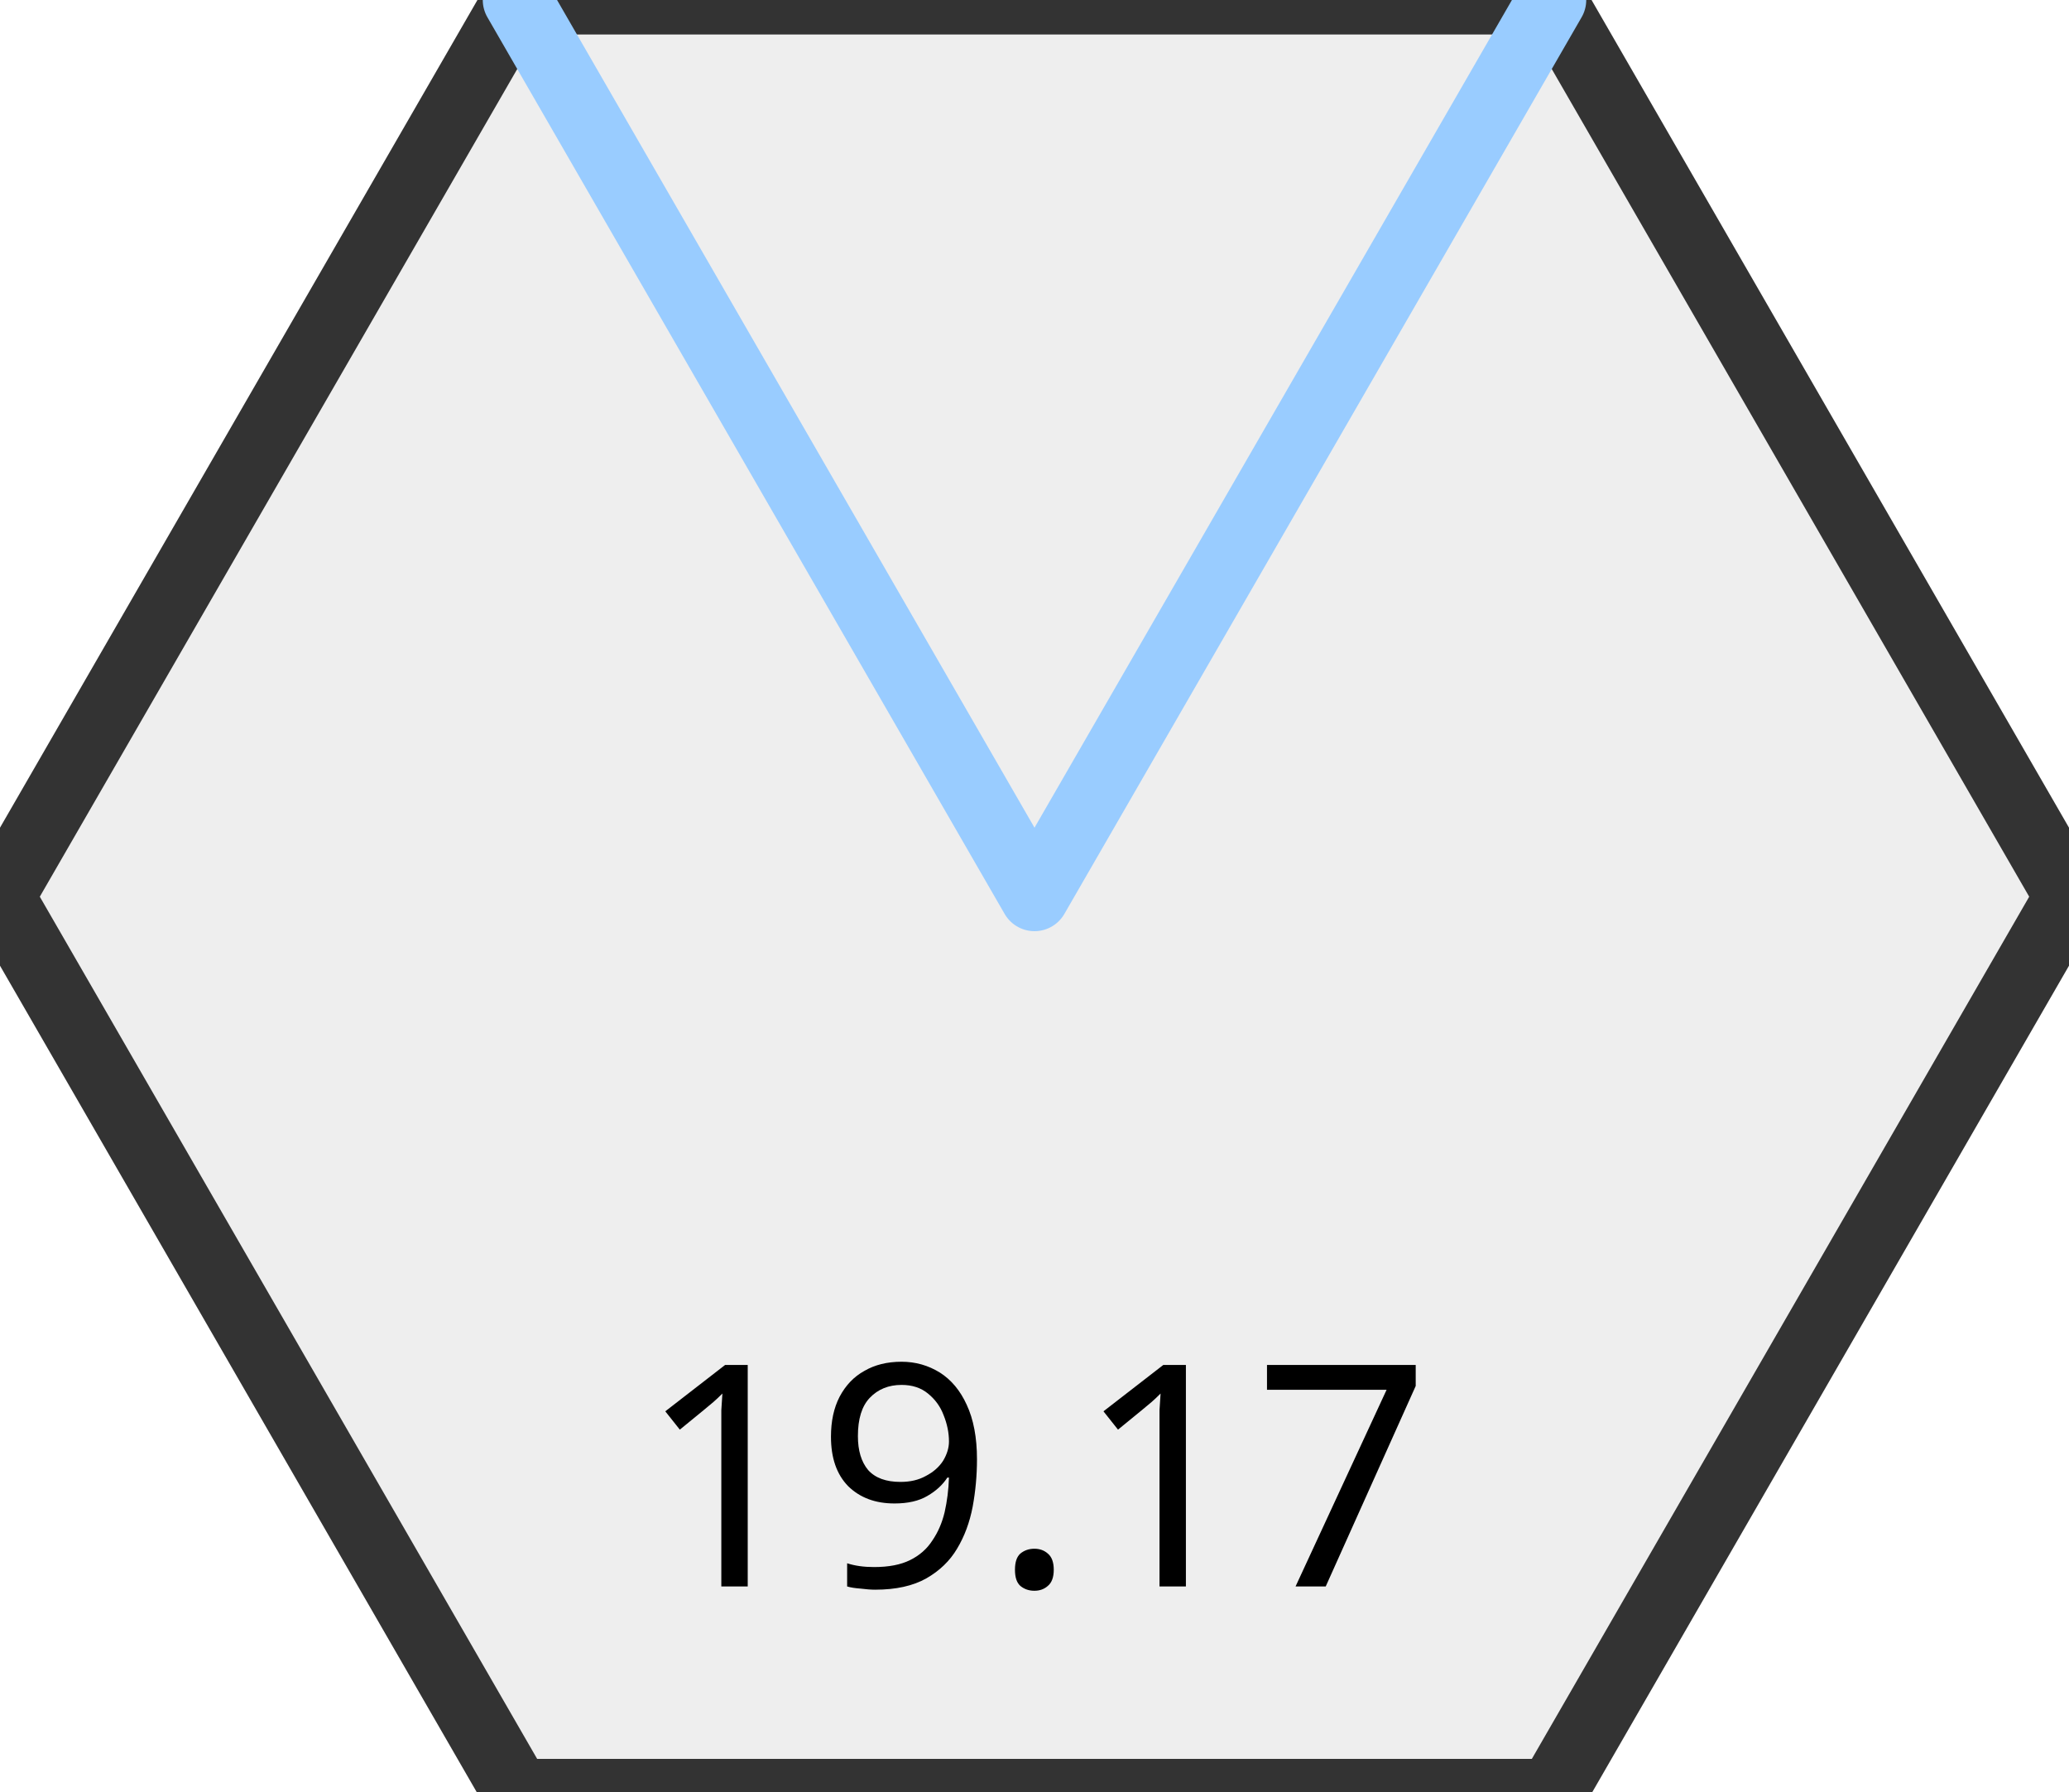
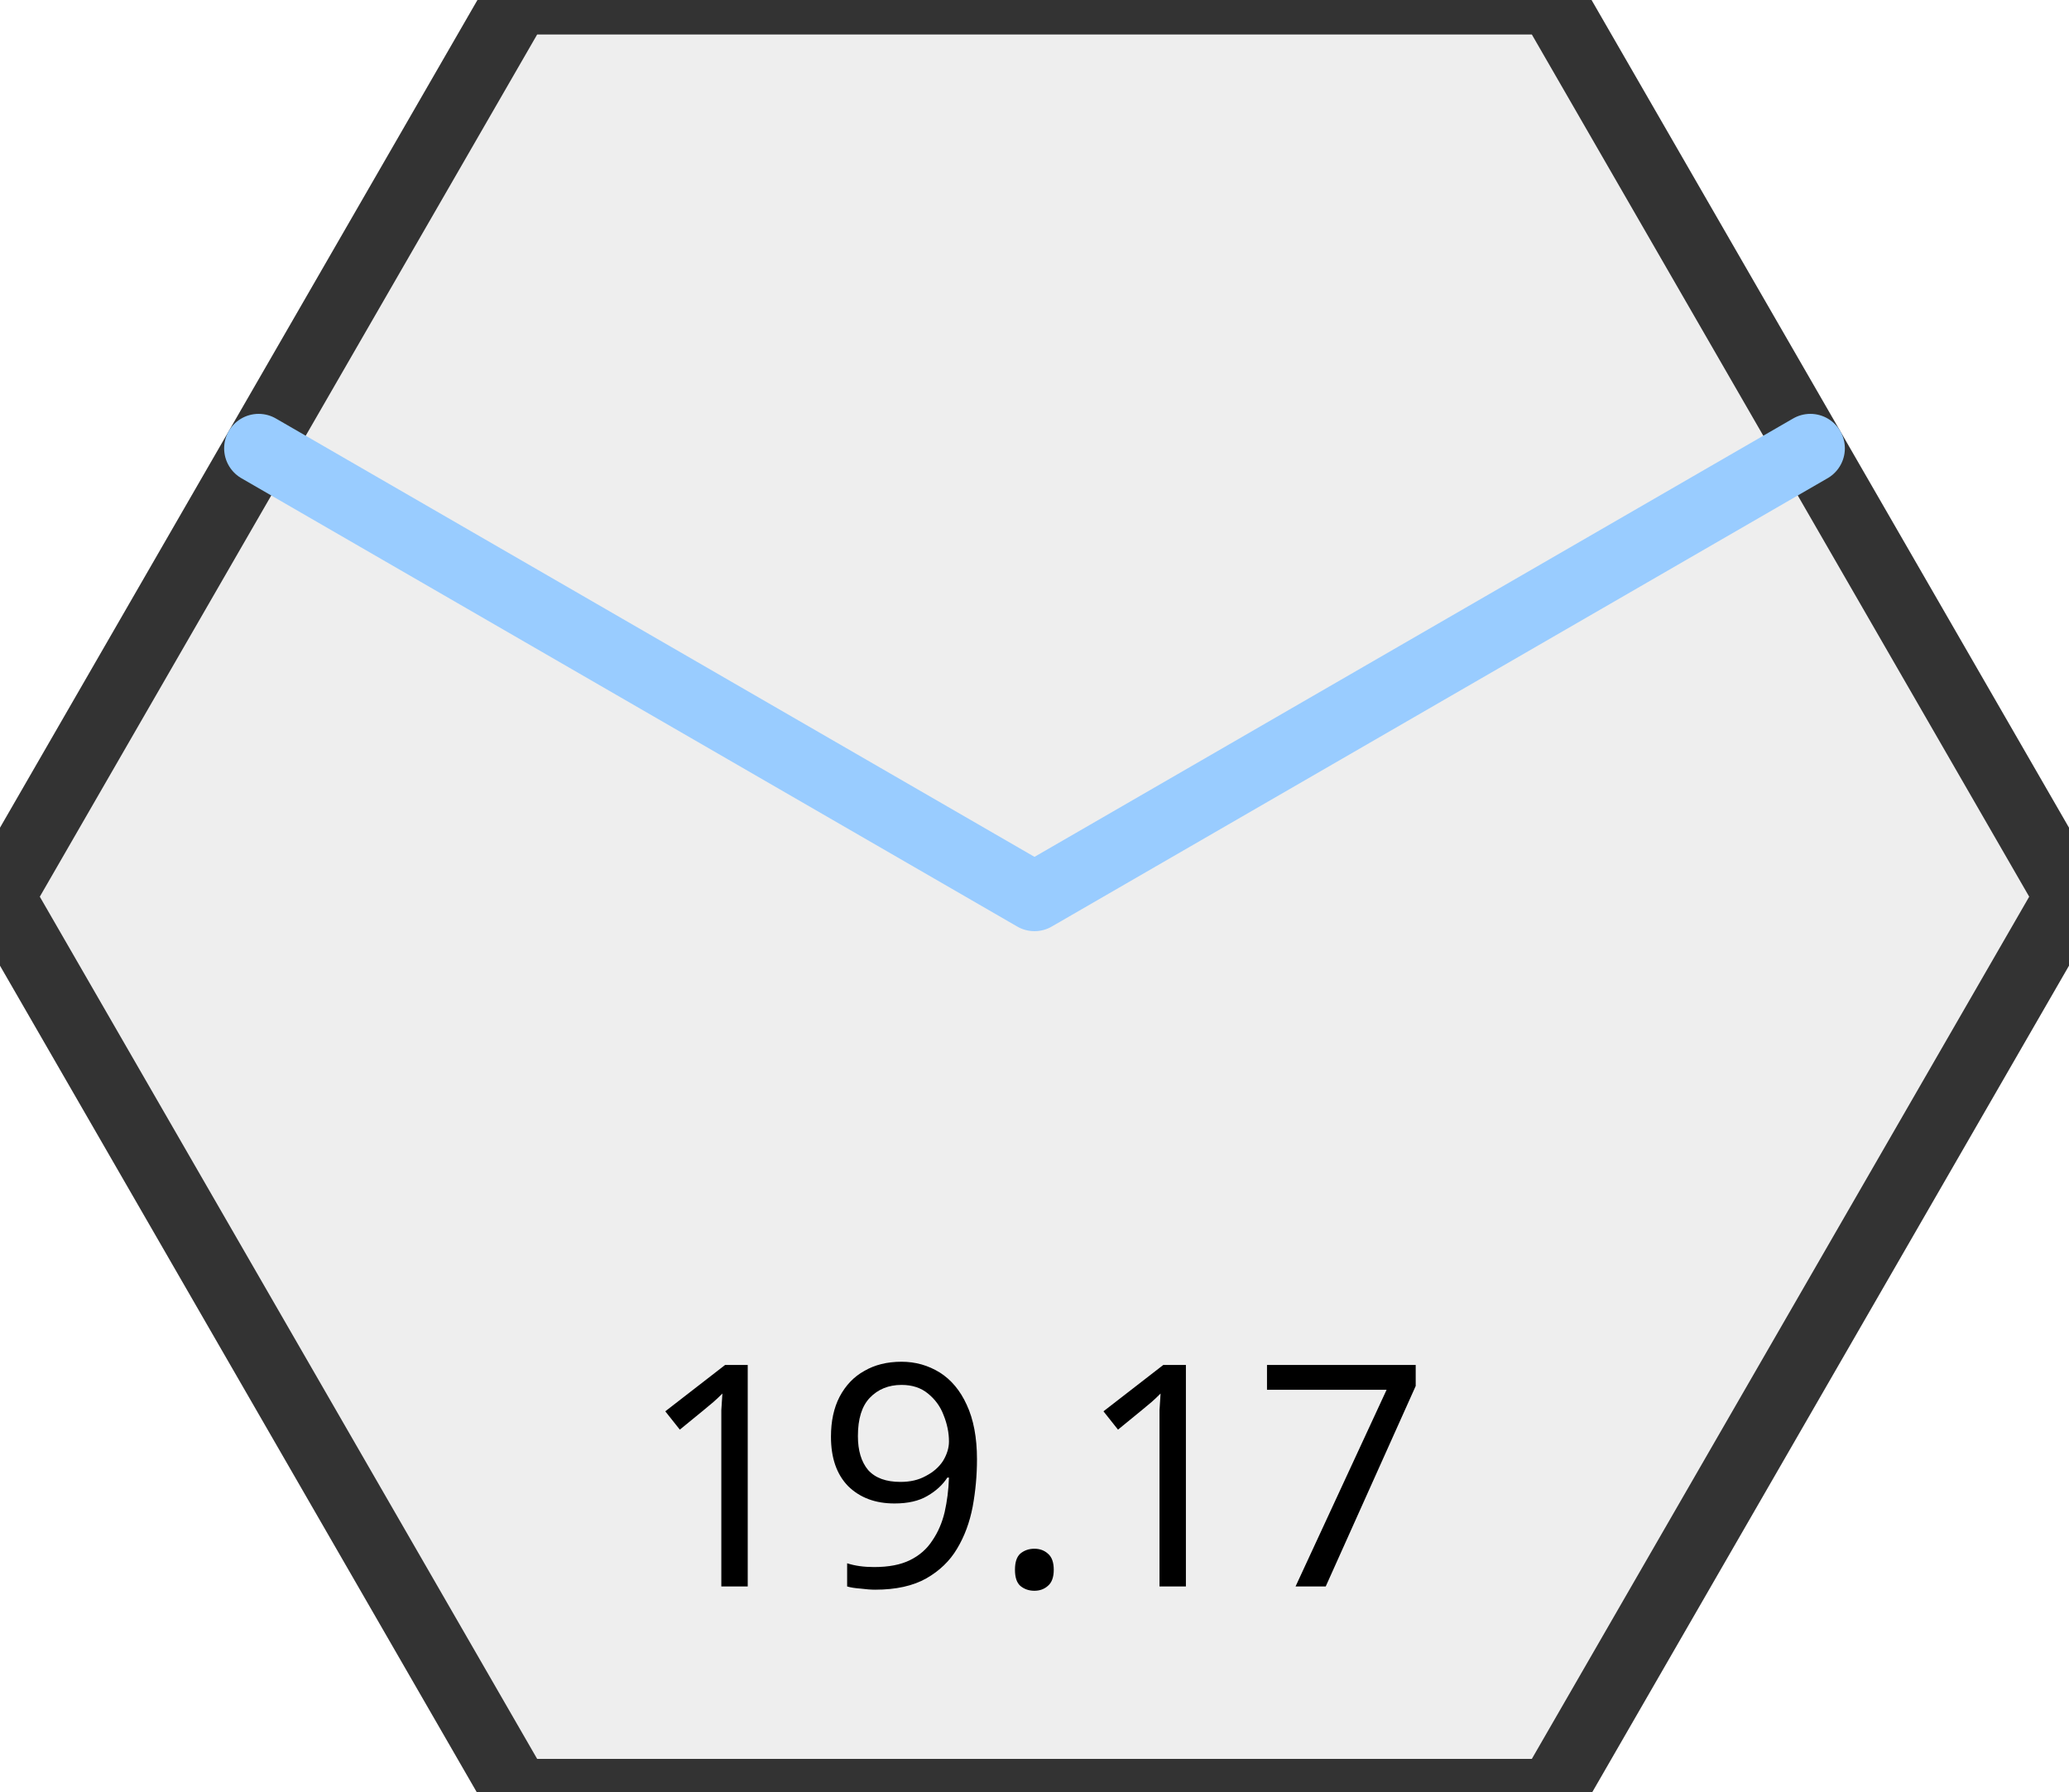
<svg xmlns="http://www.w3.org/2000/svg" width="60.00" height="51.96" viewBox="0 0 60.00 51.96">
  <polygon points="15.0,0.0 45.0,0.0 60.0,26.0 45.0,52.0 15.0,52.0 0.0,26.0" fill="#eeeeee" stroke="#333333" stroke-width="2" />
-   <path d="M 15.0 0.0 L 30.0 26.0 L 45.0 0.0" stroke="#99CCFF" stroke-width="2" fill="none" stroke-linecap="round" stroke-linejoin="round" />
+   <path d="M 7.5 13.0 L 30.0 26.0 L 52.5 13.0" stroke="#99CCFF" stroke-width="2" fill="none" stroke-linecap="round" stroke-linejoin="round" />
  <text x="30.0" y="46.0" text-anchor="middle" dominant-baseline="alphabetic" font-size="9" font-family="system-ui, sans-serif">19.17</text>
</svg>
